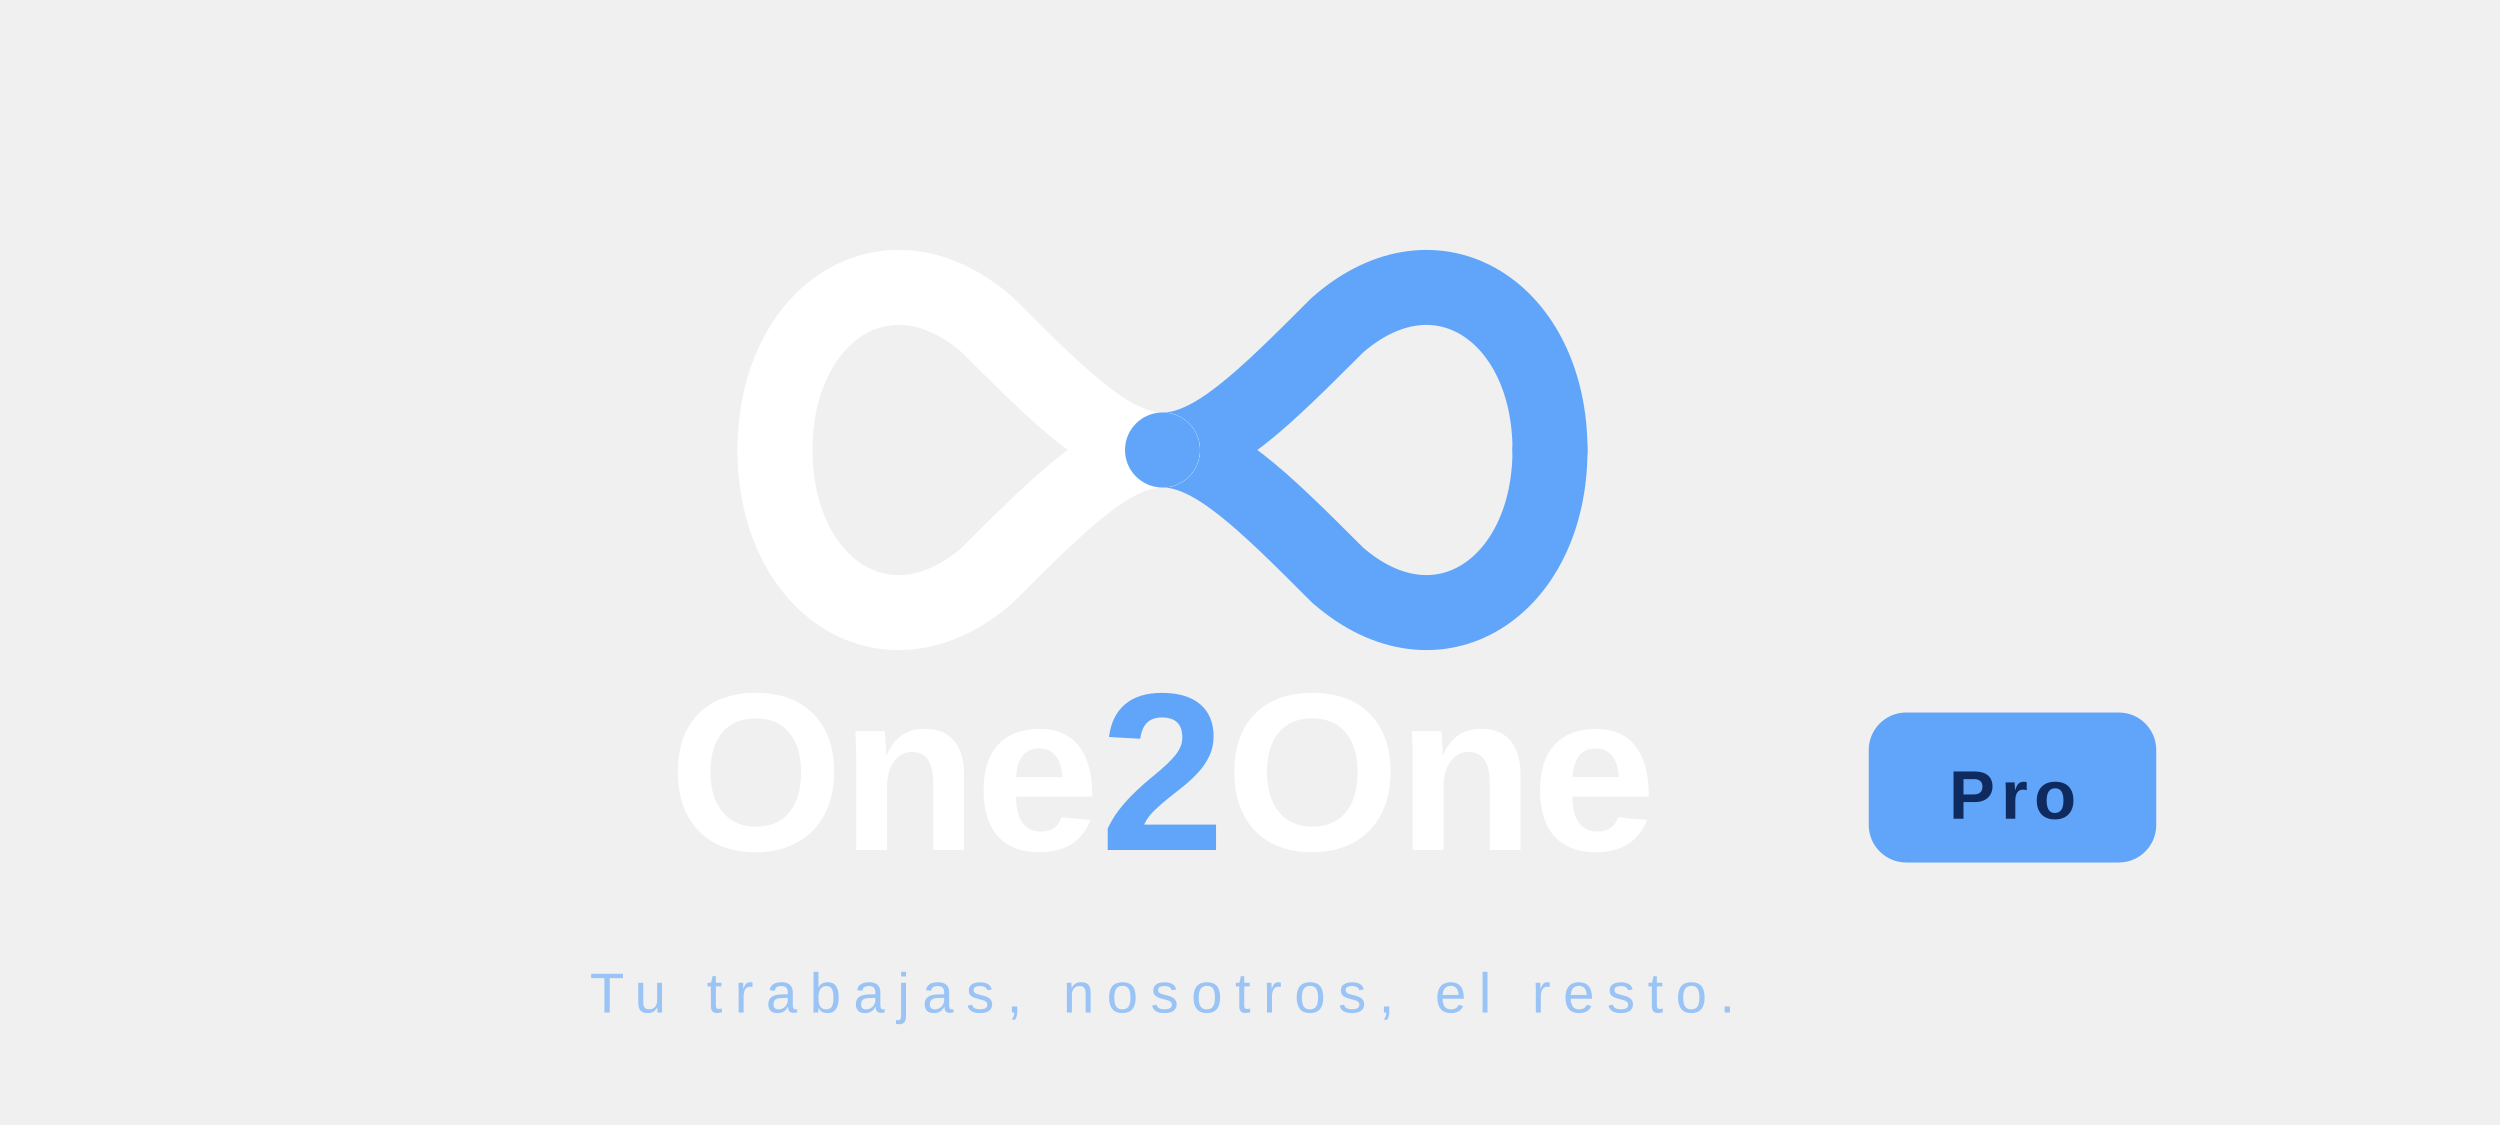
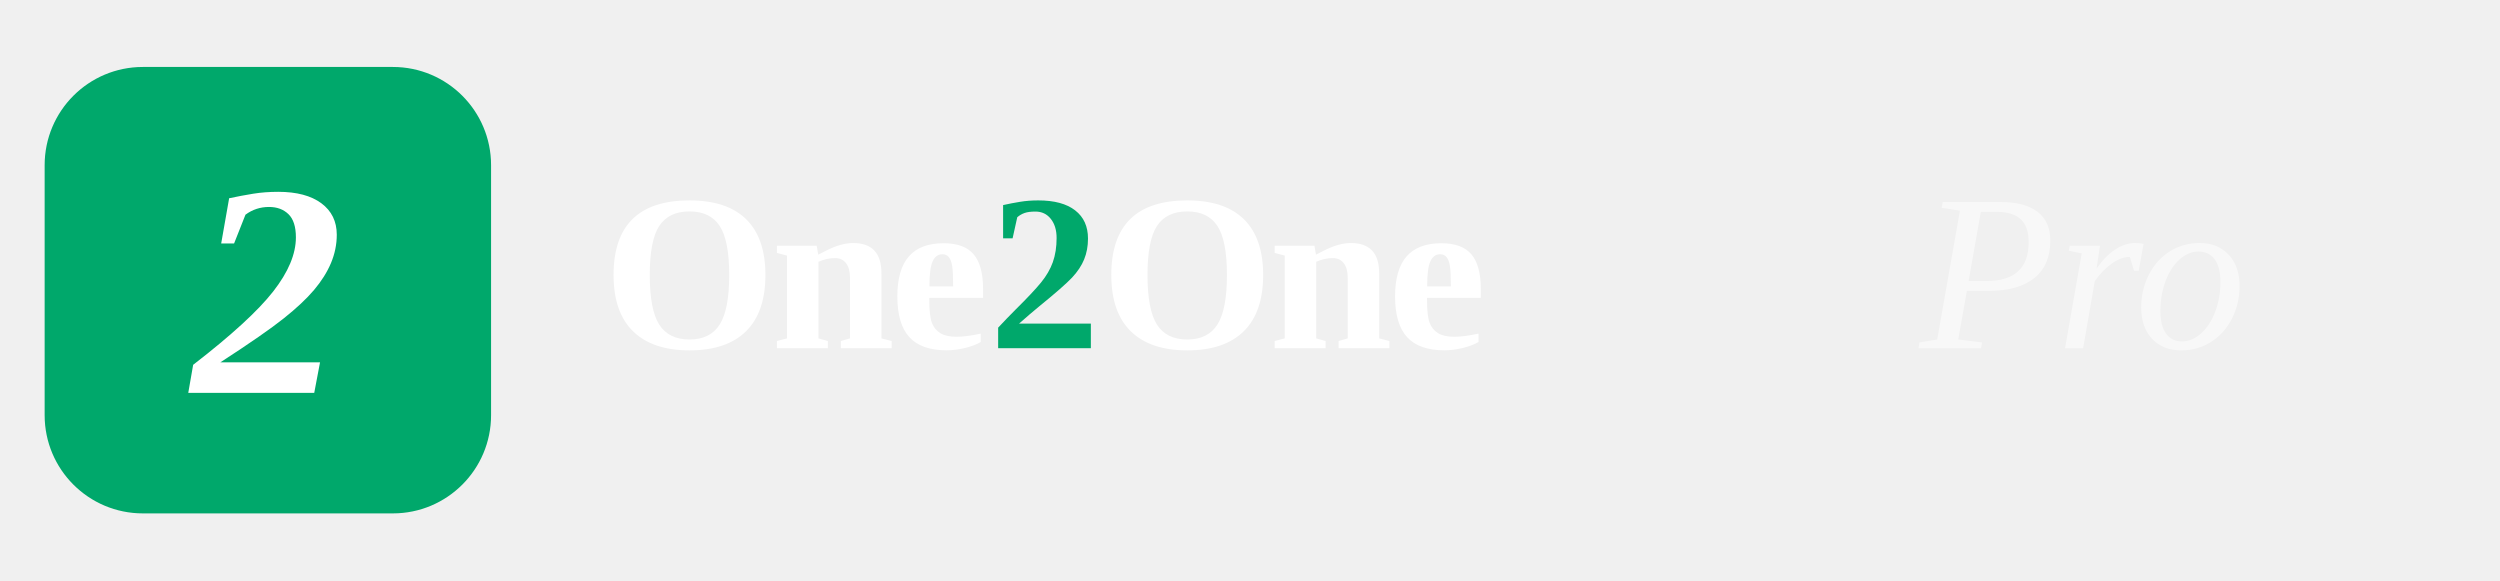
- <svg xmlns="http://www.w3.org/2000/svg" viewBox="0 0 400 180" width="400" height="180">
-   <path d="M248 72 C248 50 230 38 214 52 C202 64 194 72 186 72" fill="none" stroke="#60A5FA" stroke-width="12" stroke-linecap="round" />
-   <path d="M248 72 C248 94 230 106 214 92 C202 80 194 72 186 72" fill="none" stroke="#60A5FA" stroke-width="12" stroke-linecap="round" />
-   <path d="M124 72 C124 50 142 38 158 52 C170 64 178 72 186 72" fill="none" stroke="white" stroke-width="12" stroke-linecap="round" />
-   <path d="M124 72 C124 94 142 106 158 92 C170 80 178 72 186 72" fill="none" stroke="white" stroke-width="12" stroke-linecap="round" />
-   <circle cx="186" cy="72" r="6" fill="#60A5FA" />
-   <text x="186" y="136" text-anchor="middle" font-family="Helvetica Neue, Arial, sans-serif" font-size="36" font-weight="700" fill="white" letter-spacing="-0.5">One<tspan fill="#60A5FA">2</tspan>One</text>
-   <rect x="299" y="114" width="46" height="24" rx="6" fill="#60A5FA" />
-   <text x="322" y="131" text-anchor="middle" font-family="Helvetica Neue, Arial, sans-serif" font-size="11" font-weight="600" fill="#0F2A5E" letter-spacing="1">Pro</text>
-   <text x="186" y="162" text-anchor="middle" font-family="Helvetica Neue, Arial, sans-serif" font-size="9" fill="#60A5FA" letter-spacing="2" opacity="0.6">Tu trabajas, nosotros, el resto.</text>
+ <svg xmlns="http://www.w3.org/2000/svg" viewBox="0 0 560 130" width="560" height="130" role="img" aria-label="One2One Pro">
+   <g>
+     <rect x="10" y="15" width="100" height="100" rx="22" ry="22" fill="#00a86b" />
+     <text x="60" y="88" text-anchor="middle" font-family="'Playfair Display', Georgia, 'Times New Roman', serif" font-size="68" font-weight="700" font-style="italic" fill="#ffffff">2</text>
+   </g>
+   <text x="135" y="78" font-family="'Playfair Display', Georgia, 'Times New Roman', serif" font-size="50" font-weight="700" fill="#ffffff" letter-spacing="-1.2">One<tspan fill="#00a86b">2</tspan>One</text>
+   <text x="430" y="78" font-family="'Playfair Display', Georgia, 'Times New Roman', serif" font-size="50" font-weight="400" font-style="italic" fill="#ffffff" opacity="0.55">Pro</text>
</svg>
